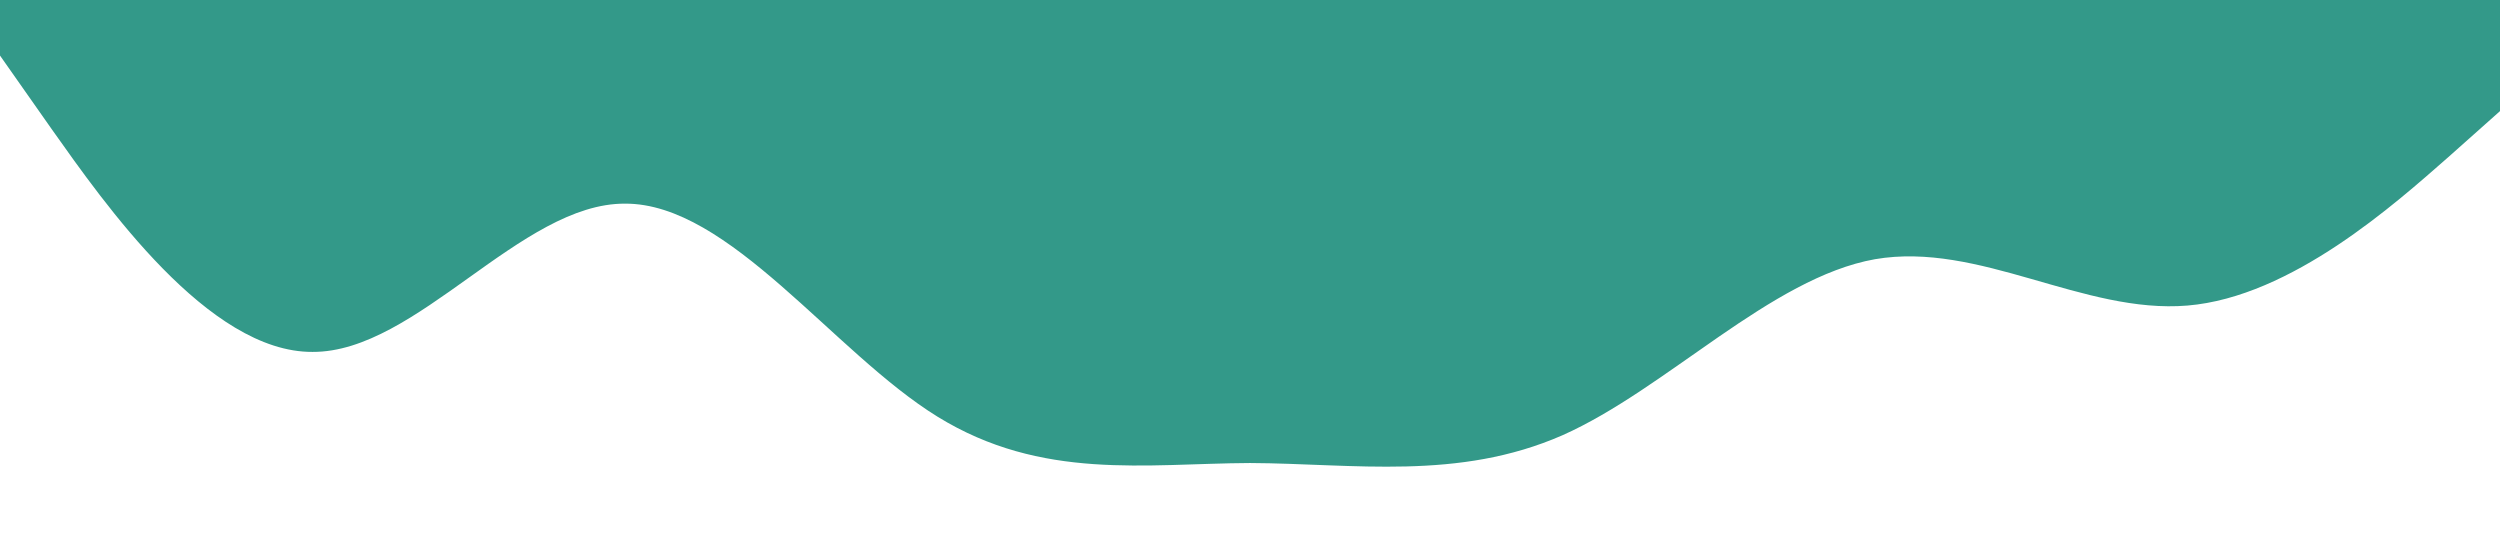
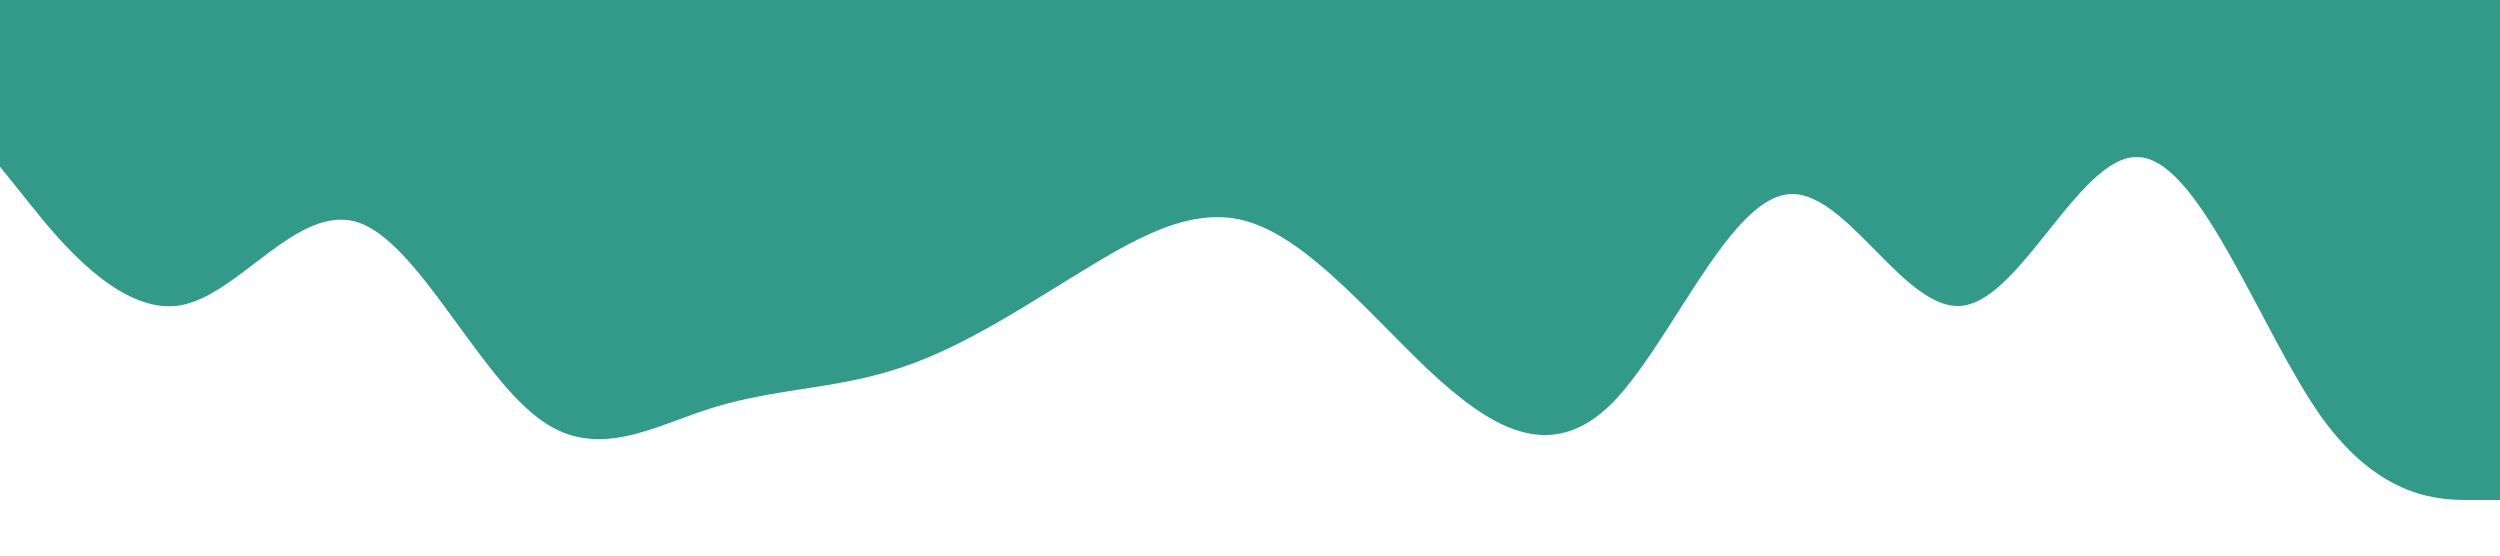
<svg xmlns="http://www.w3.org/2000/svg" viewBox="0 0 1440 320">
-   <path fill="#339989" fill-opacity="1" d="M0,32L30,74.7C60,117,120,203,180,202.7C240,203,300,117,360,117.3C420,117,480,203,540,240C600,277,660,267,720,266.7C780,267,840,277,900,250.7C960,224,1020,160,1080,149.3C1140,139,1200,181,1260,176C1320,171,1380,117,1410,90.7L1440,64L1440,0L1410,0C1380,0,1320,0,1260,0C1200,0,1140,0,1080,0C1020,0,960,0,900,0C840,0,780,0,720,0C660,0,600,0,540,0C480,0,420,0,360,0C300,0,240,0,180,0C120,0,60,0,30,0L0,0Z" />
+   <path fill="#339989" fill-opacity="1" d="M0,96L17.1,117.3C34.3,139,69,181,103,176C137.1,171,171,117,206,128C240,139,274,213,309,240C342.9,267,377,245,411,234.7C445.7,224,480,224,514,213.3C548.6,203,583,181,617,160C651.4,139,686,117,720,128C754.3,139,789,181,823,213.3C857.1,245,891,267,926,234.7C960,203,994,117,1029,112C1062.9,107,1097,181,1131,176C1165.7,171,1200,85,1234,90.7C1268.6,96,1303,192,1337,240C1371.4,288,1406,288,1423,288L1440,288L1440,0L1422.9,0C1405.7,0,1371,0,1337,0C1302.9,0,1269,0,1234,0C1200,0,1166,0,1131,0C1097.1,0,1063,0,1029,0C994.3,0,960,0,926,0C891.4,0,857,0,823,0C788.6,0,754,0,720,0C685.7,0,651,0,617,0C582.9,0,549,0,514,0C480,0,446,0,411,0C377.1,0,343,0,309,0C274.3,0,240,0,206,0C171.4,0,137,0,103,0C68.6,0,34,0,17,0L0,0Z" />
</svg>
